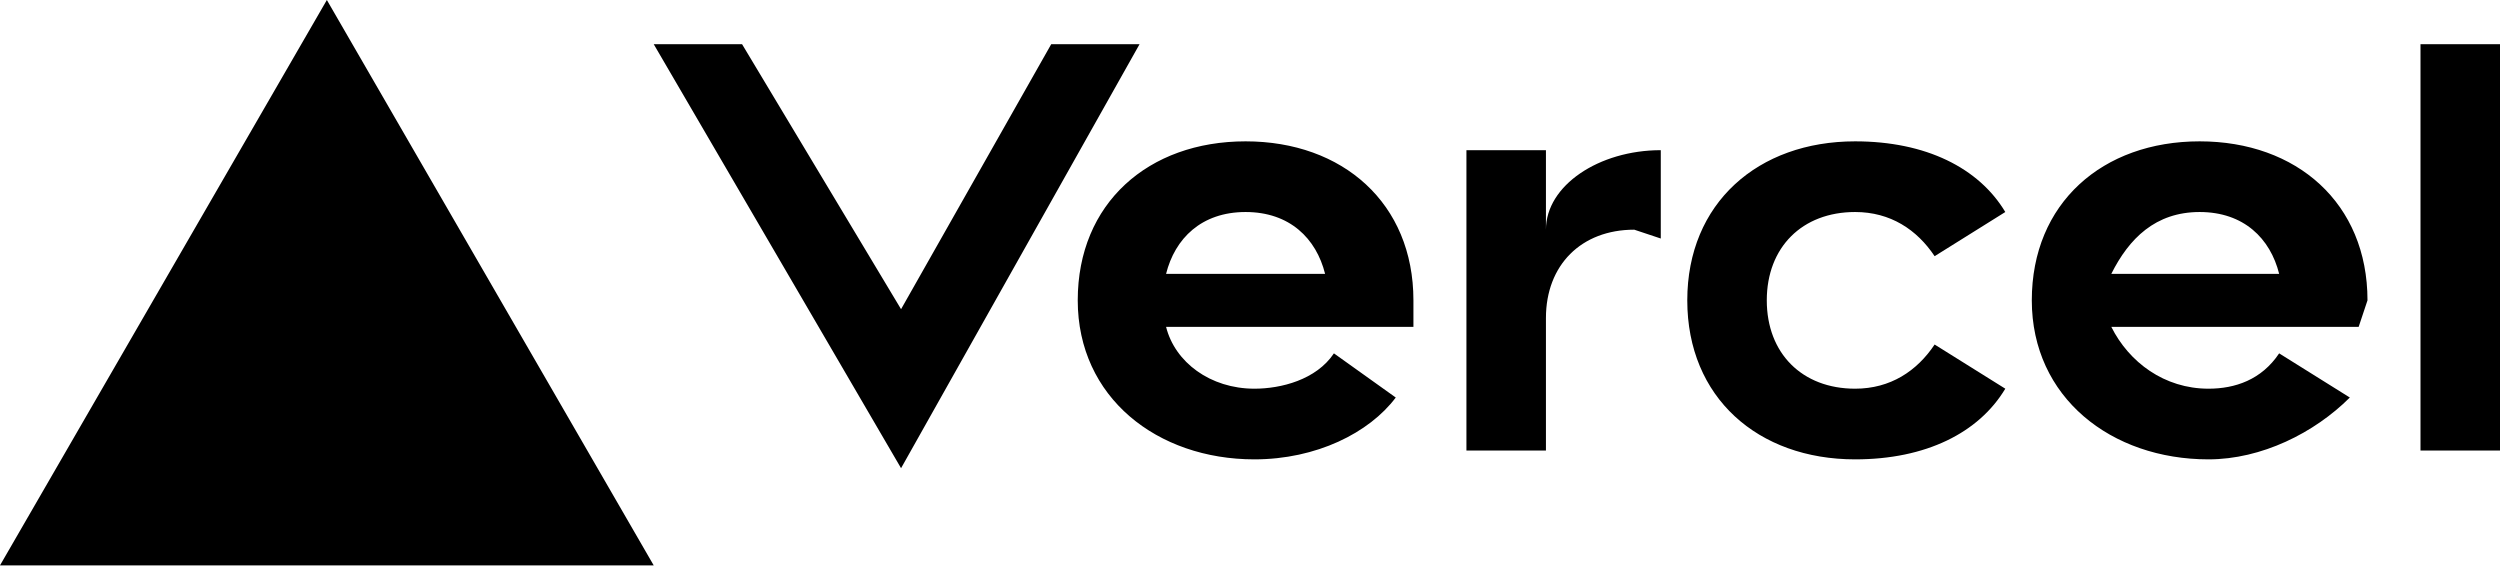
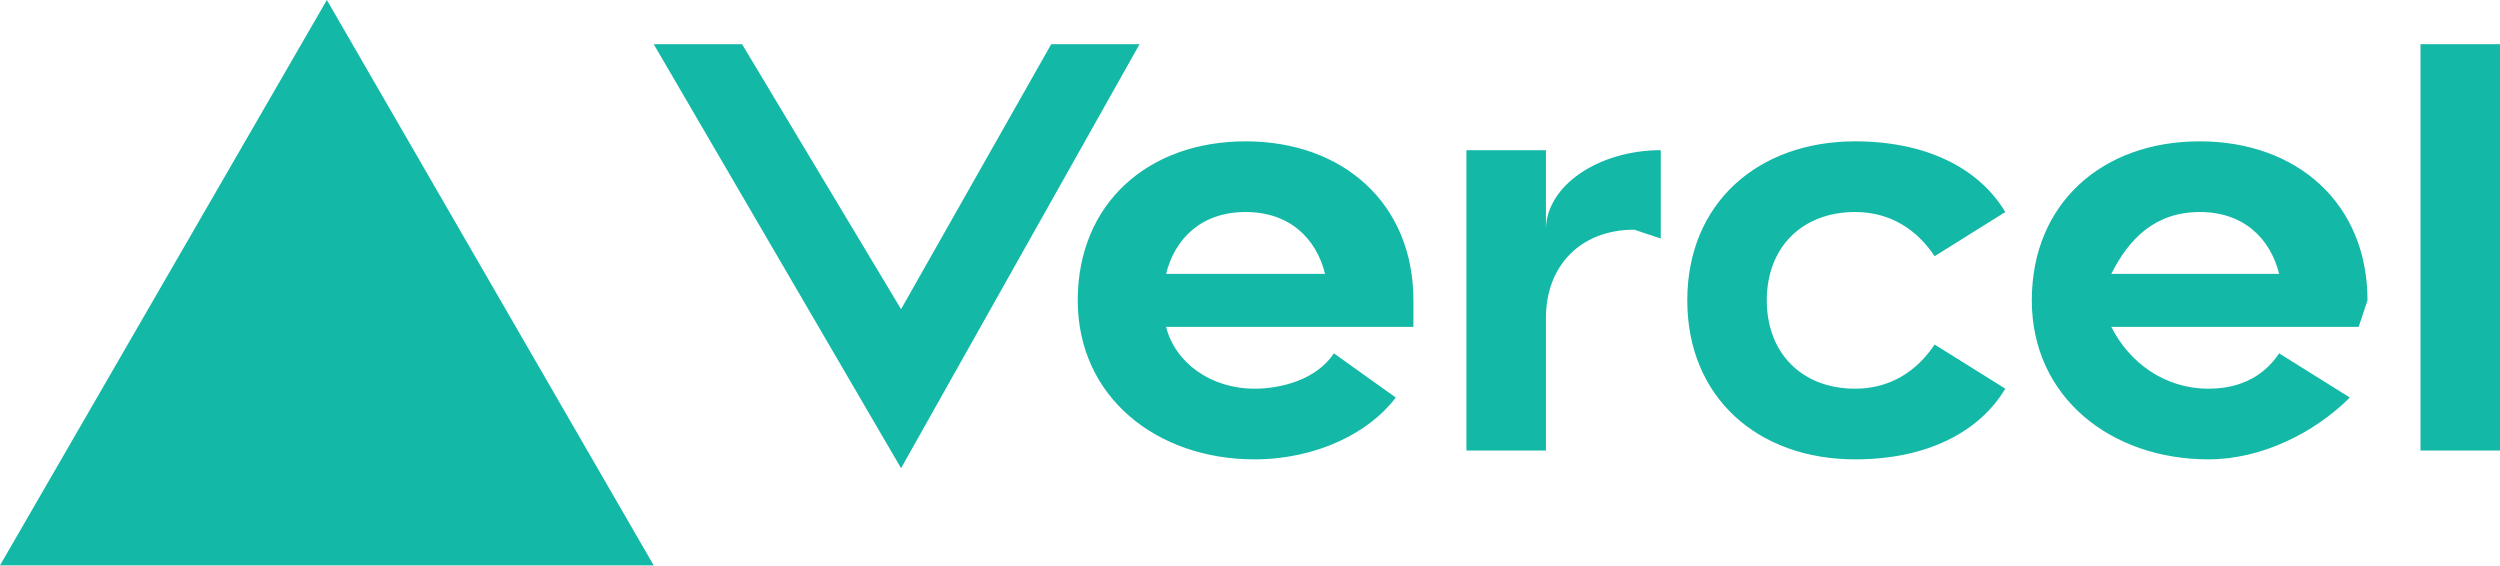
<svg xmlns="http://www.w3.org/2000/svg" fill="none" viewBox="0 0 283 64">
-   <path fill="black" d="M141 16c-11 0-19 7-19 18s9 18 20 18c7 0 13-3 16-7l-7-5c-2 3-6 4-9 4-5 0-9-3-10-7h28v-3c0-11-8-18-19-18zm-9 15c1-4 4-7 9-7s8 3 9 7h-18zm117-15c-11 0-19 7-19 18s9 18 20 18c6 0 12-3 16-7l-8-5c-2 3-5 4-8 4-5 0-9-3-11-7h28l1-3c0-11-8-18-19-18zm-10 15c2-4 5-7 10-7s8 3 9 7h-19zm-39 3c0 6 4 10 10 10 4 0 7-2 9-5l8 5c-3 5-9 8-17 8-11 0-19-7-19-18s8-18 19-18c8 0 14 3 17 8l-8 5c-2-3-5-5-9-5-6 0-10 4-10 10zm83-29v46h-9V5h9zM37 0l37 64H0L37 0zm92 5-27 48L74 5h10l18 30 17-30h10zm59 12v10l-3-1c-6 0-10 4-10 10v15h-9V17h9v9c0-5 6-9 13-9z" />
+   <path fill="#14b8a6" d="M141 16c-11 0-19 7-19 18s9 18 20 18c7 0 13-3 16-7l-7-5c-2 3-6 4-9 4-5 0-9-3-10-7h28v-3c0-11-8-18-19-18zm-9 15c1-4 4-7 9-7s8 3 9 7h-18zm117-15c-11 0-19 7-19 18s9 18 20 18c6 0 12-3 16-7l-8-5c-2 3-5 4-8 4-5 0-9-3-11-7h28l1-3c0-11-8-18-19-18zm-10 15c2-4 5-7 10-7s8 3 9 7h-19zm-39 3c0 6 4 10 10 10 4 0 7-2 9-5l8 5c-3 5-9 8-17 8-11 0-19-7-19-18s8-18 19-18c8 0 14 3 17 8l-8 5c-2-3-5-5-9-5-6 0-10 4-10 10zm83-29v46h-9V5h9zM37 0l37 64H0L37 0zm92 5-27 48L74 5h10l18 30 17-30h10zm59 12v10l-3-1c-6 0-10 4-10 10v15h-9V17h9v9c0-5 6-9 13-9z" />
</svg>
